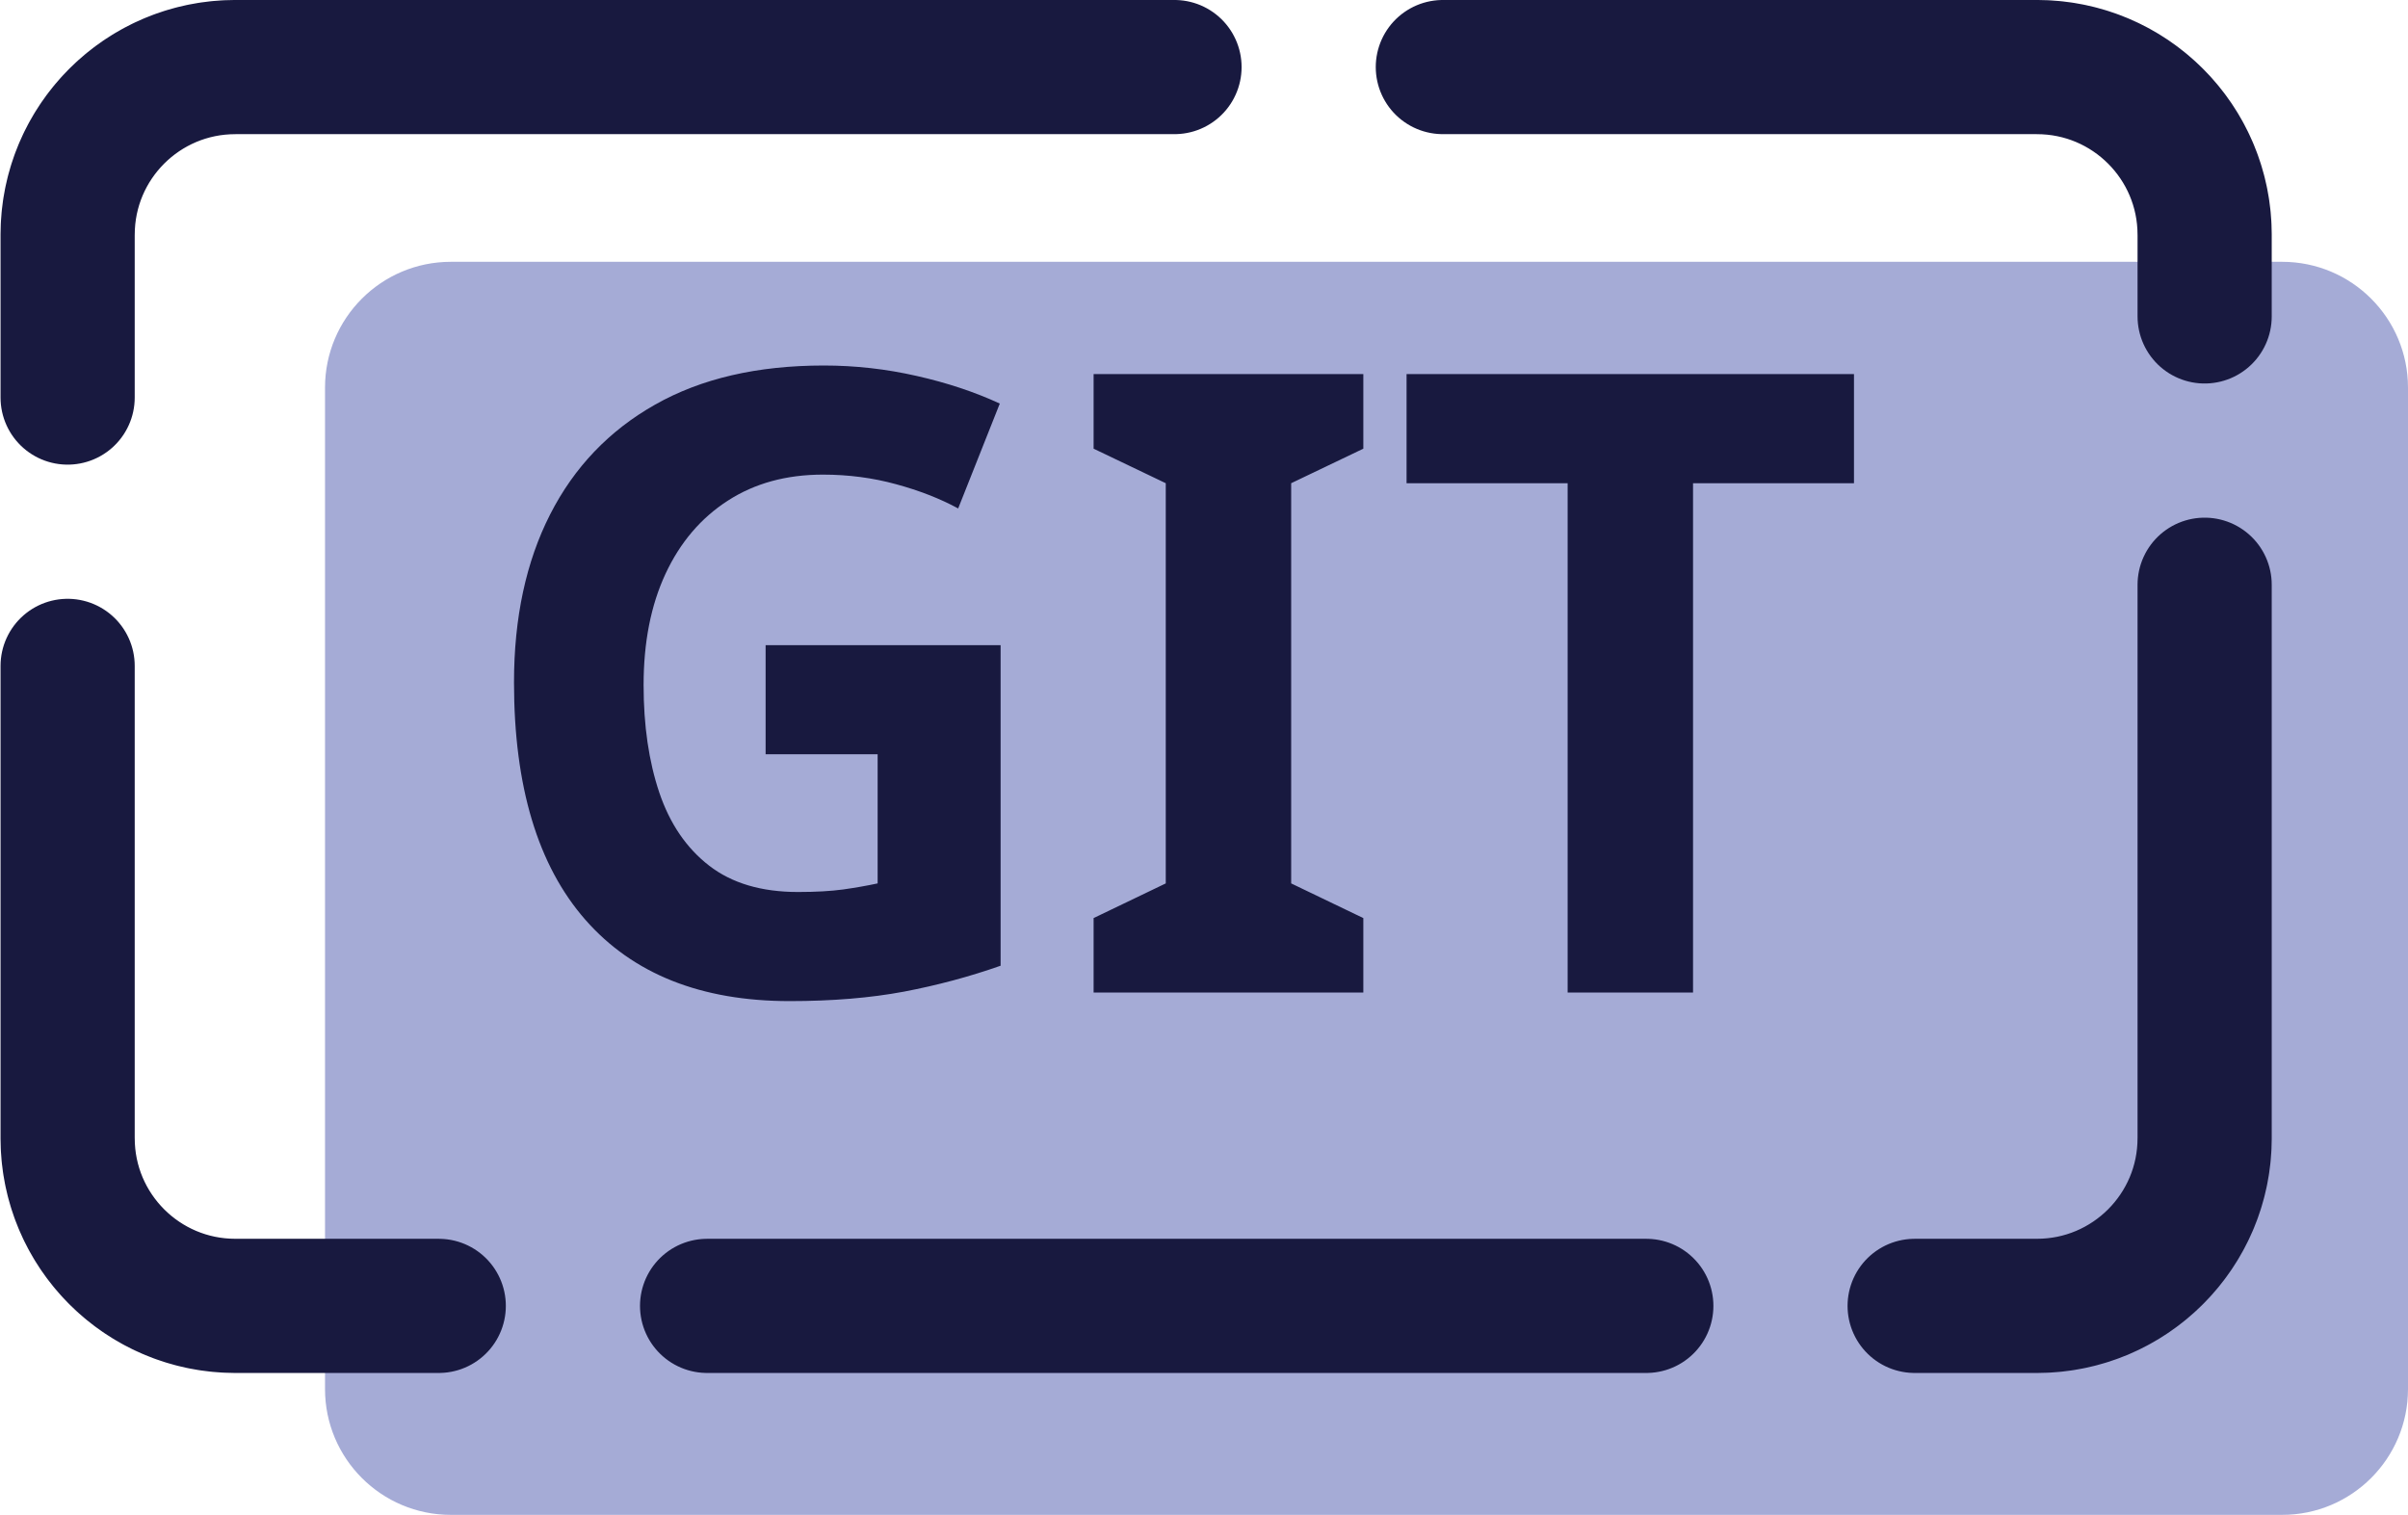
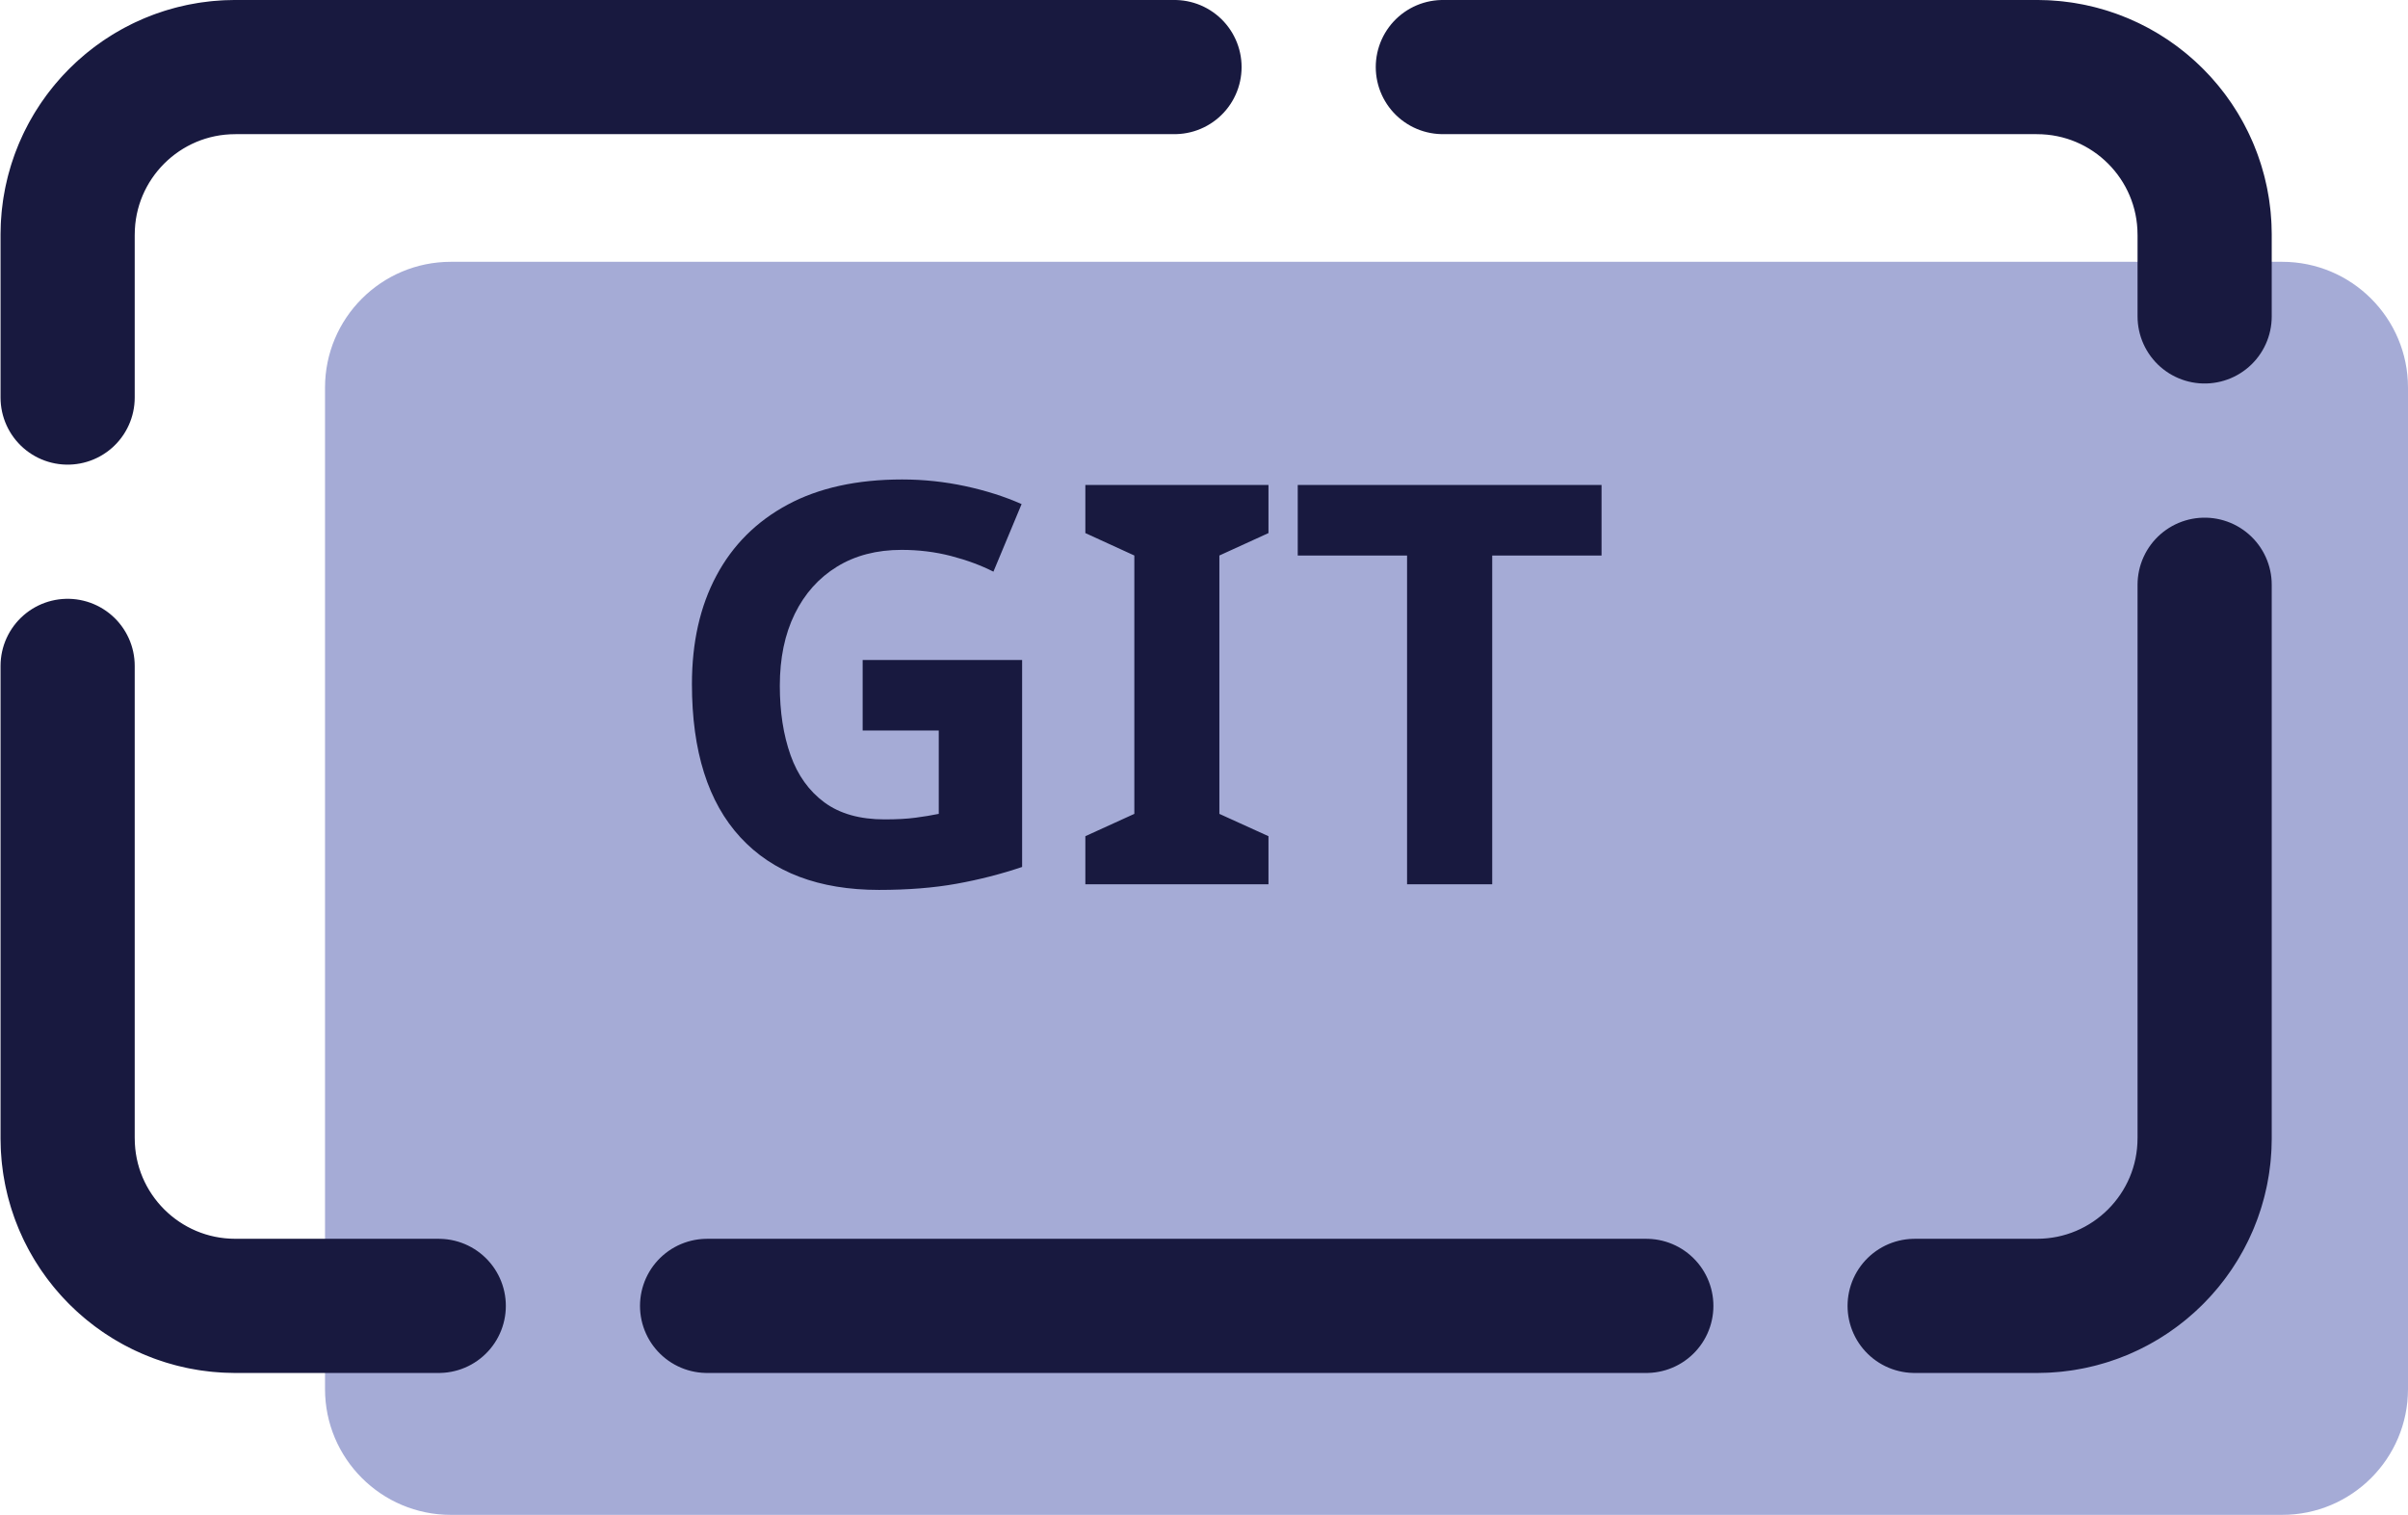
<svg xmlns="http://www.w3.org/2000/svg" width="61.847mm" height="38.911mm" viewBox="0 0 61.847 38.911" version="1.1" id="svg1" xml:space="preserve">
  <defs id="defs1">
    <rect x="360.203" y="438.134" width="288.243" height="213.332" id="rect4-5-4" />
  </defs>
  <g id="layer10" transform="translate(-1.48106,-154.3983)">
    <rect style="opacity:1;fill:#a5abd6;fill-opacity:1;stroke:#a5d6a7;stroke-width:0;stroke-linecap:round;stroke-miterlimit:4.3;stroke-dasharray:none" id="rect1-1-3" width="53.499" height="32.186" x="9.829" y="161.123" ry="3.232" />
    <rect style="opacity:1;fill:none;stroke:#18193f;stroke-width:3.446;stroke-linecap:round;stroke-linejoin:miter;stroke-miterlimit:4.3;stroke-dasharray:24.123, 6.892;stroke-dashoffset:0;stroke-opacity:1;paint-order:normal" id="rect2-2-0" width="54.887" height="31.82" x="3.218" y="156.121" ry="4.306" />
-     <text xml:space="preserve" transform="matrix(0.2221217,0,0,0.2317255,-66.56173,57.83481)" id="text3-64-2" style="font-style:normal;font-variant:normal;font-weight:600;font-stretch:normal;font-size:96px;font-family:'SF Pro Rounded';-inkscape-font-specification:'SF Pro Rounded, Semi-Bold';font-variant-ligatures:normal;font-variant-caps:normal;font-variant-numeric:normal;font-variant-east-asian:normal;white-space:pre;shape-inside:url(#rect4-5-4);display:inline;opacity:1;fill:#18193f;fill-opacity:1;stroke:#18193f;stroke-width:0;stroke-linecap:round;stroke-linejoin:miter;stroke-miterlimit:4.3;stroke-dasharray:none;stroke-dashoffset:0;stroke-opacity:1;paint-order:normal">
-       <tspan x="360.203" y="526.729" id="tspan1">GIT</tspan>
+     <text xml:space="preserve" transform="matrix(0.1727947,0,0,0.1714668,-43.82819,88.73128)" id="text3-64-2" style="font-style:normal;font-variant:normal;font-weight:900;font-stretch:normal;font-size:83.769px;font-family:'SF Pro Rounded';-inkscape-font-specification:'SF Pro Rounded, Heavy';font-variant-ligatures:normal;font-variant-caps:normal;font-variant-numeric:normal;font-variant-east-asian:normal;white-space:pre;shape-inside:url(#rect4-5-4);display:inline;opacity:1;fill:#18193f;fill-opacity:1;stroke:#18193f;stroke-width:0;stroke-linecap:round;stroke-linejoin:miter;stroke-miterlimit:4.3;stroke-dasharray:none;stroke-dashoffset:0;stroke-opacity:1;paint-order:normal">
+       <tspan x="360.203" y="515.441" id="tspan1">GIT</tspan>
    </text>
  </g>
</svg>
